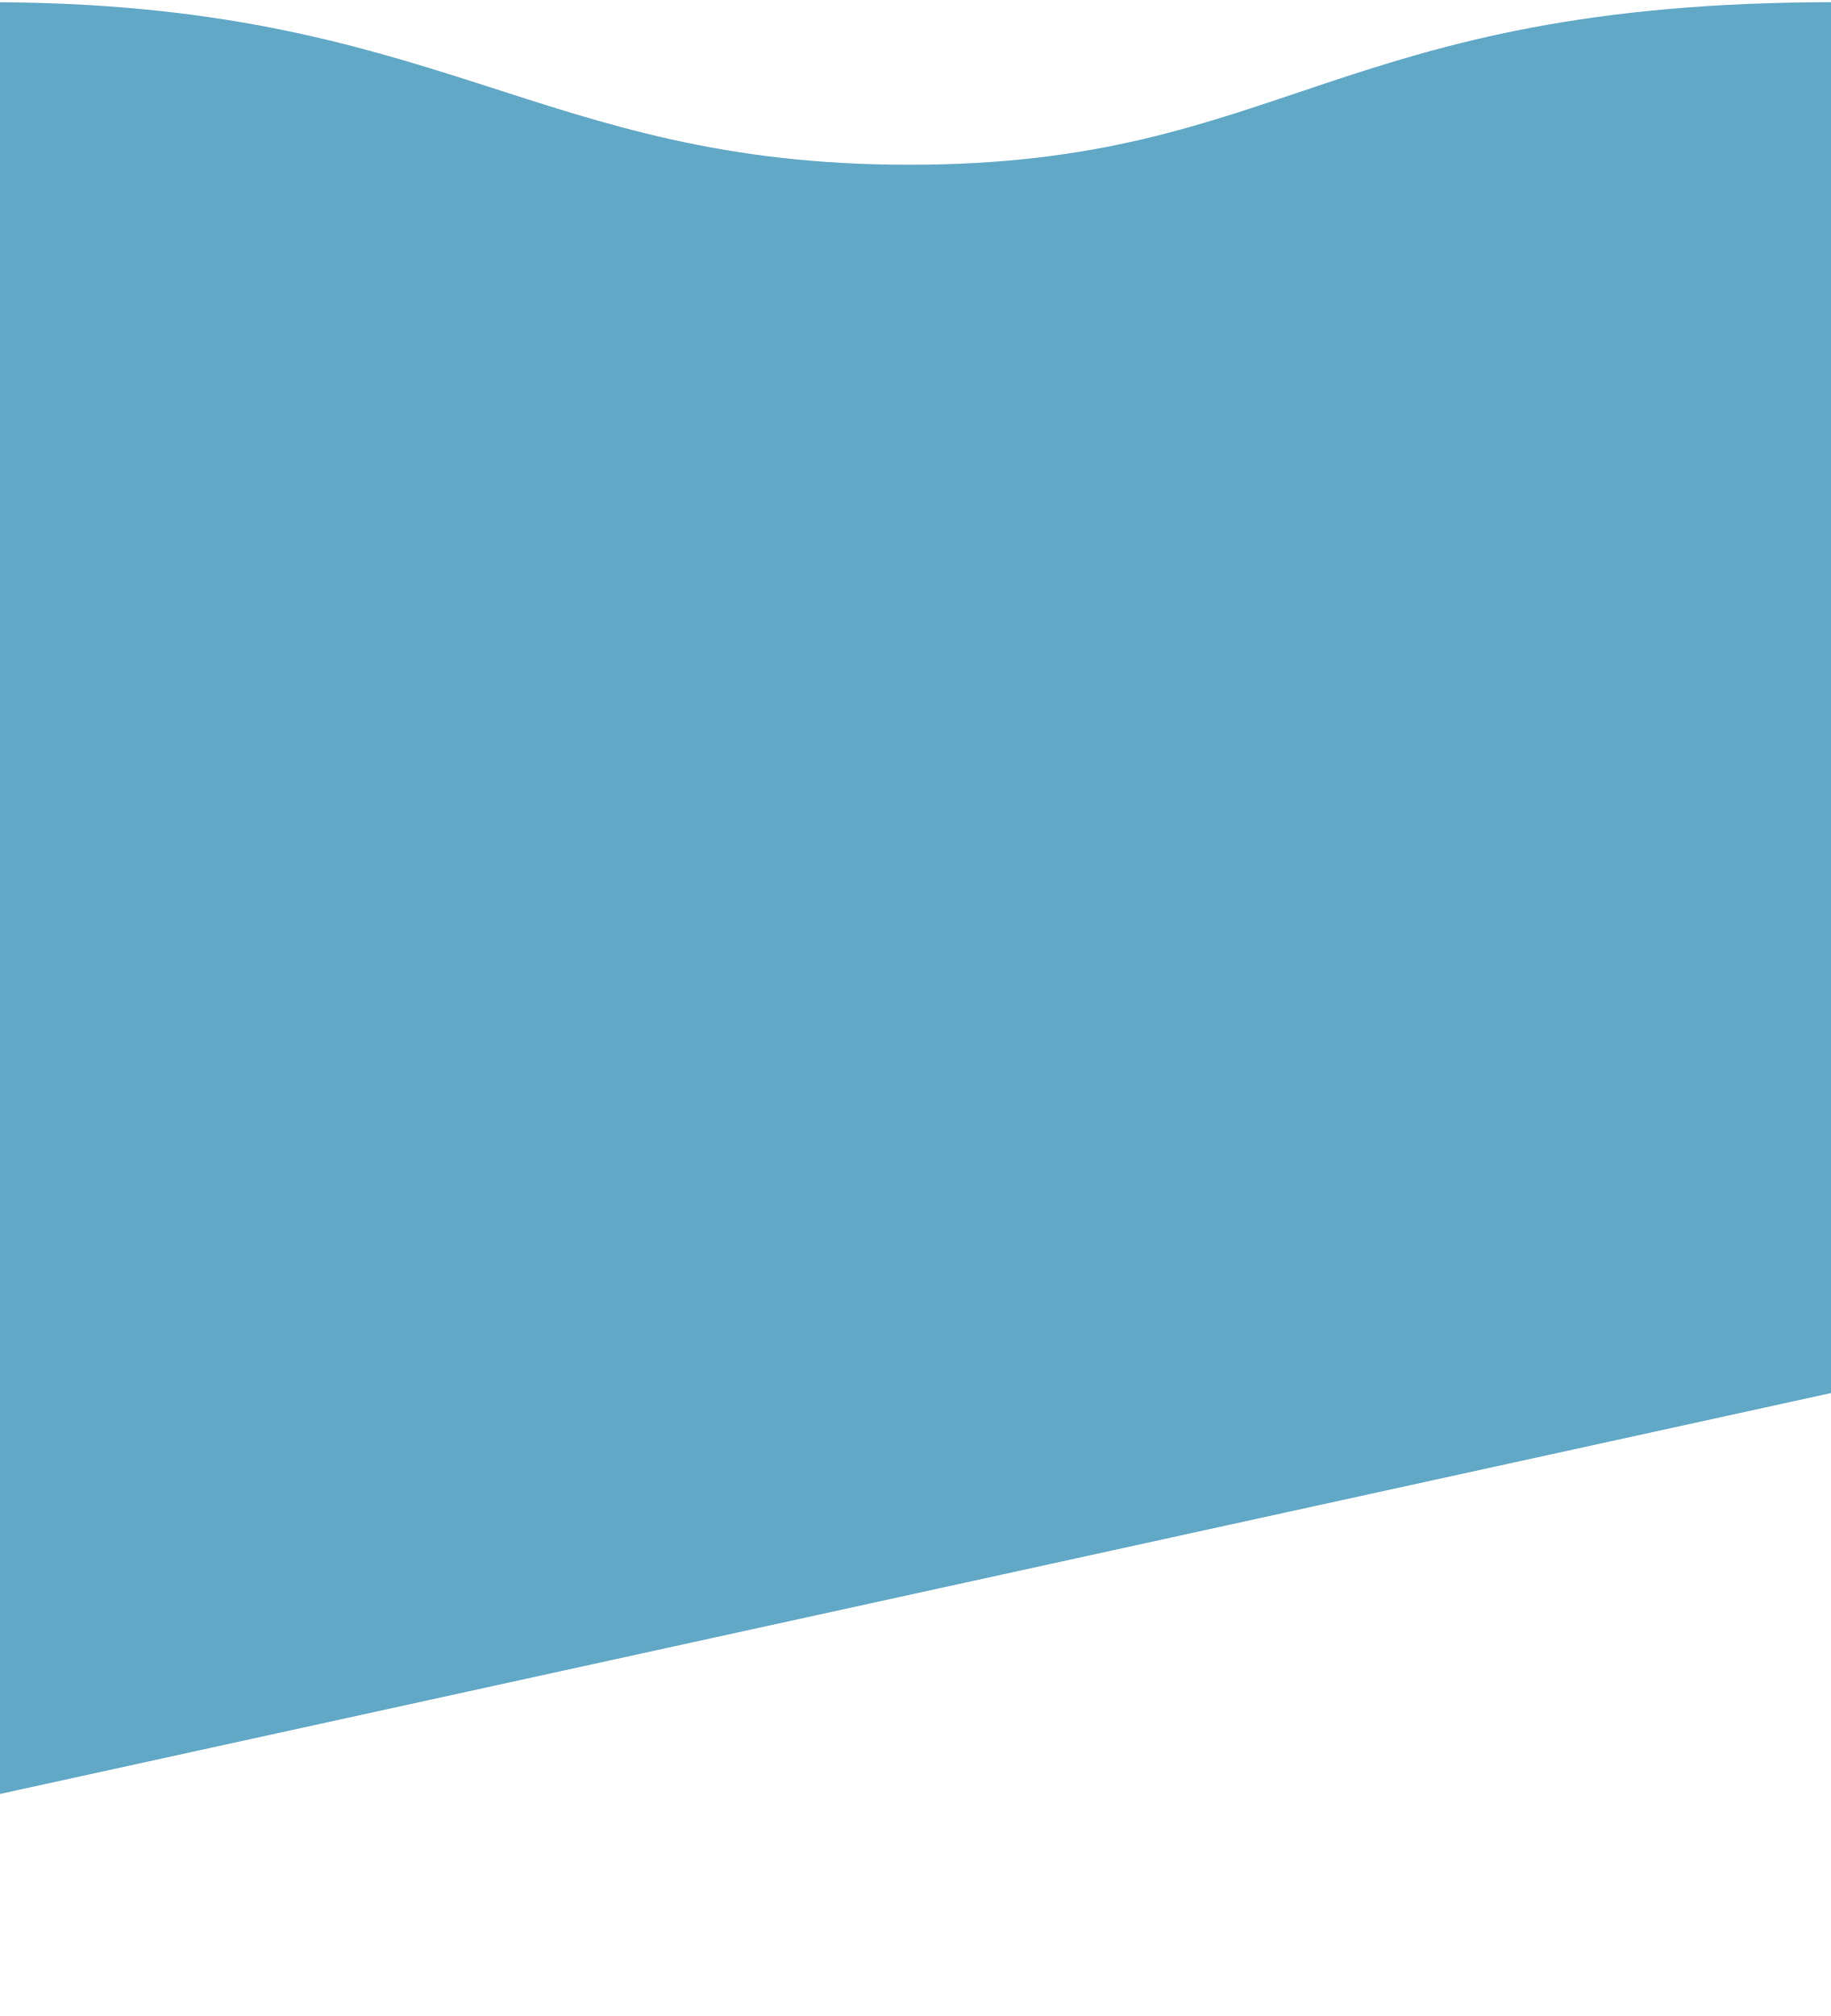
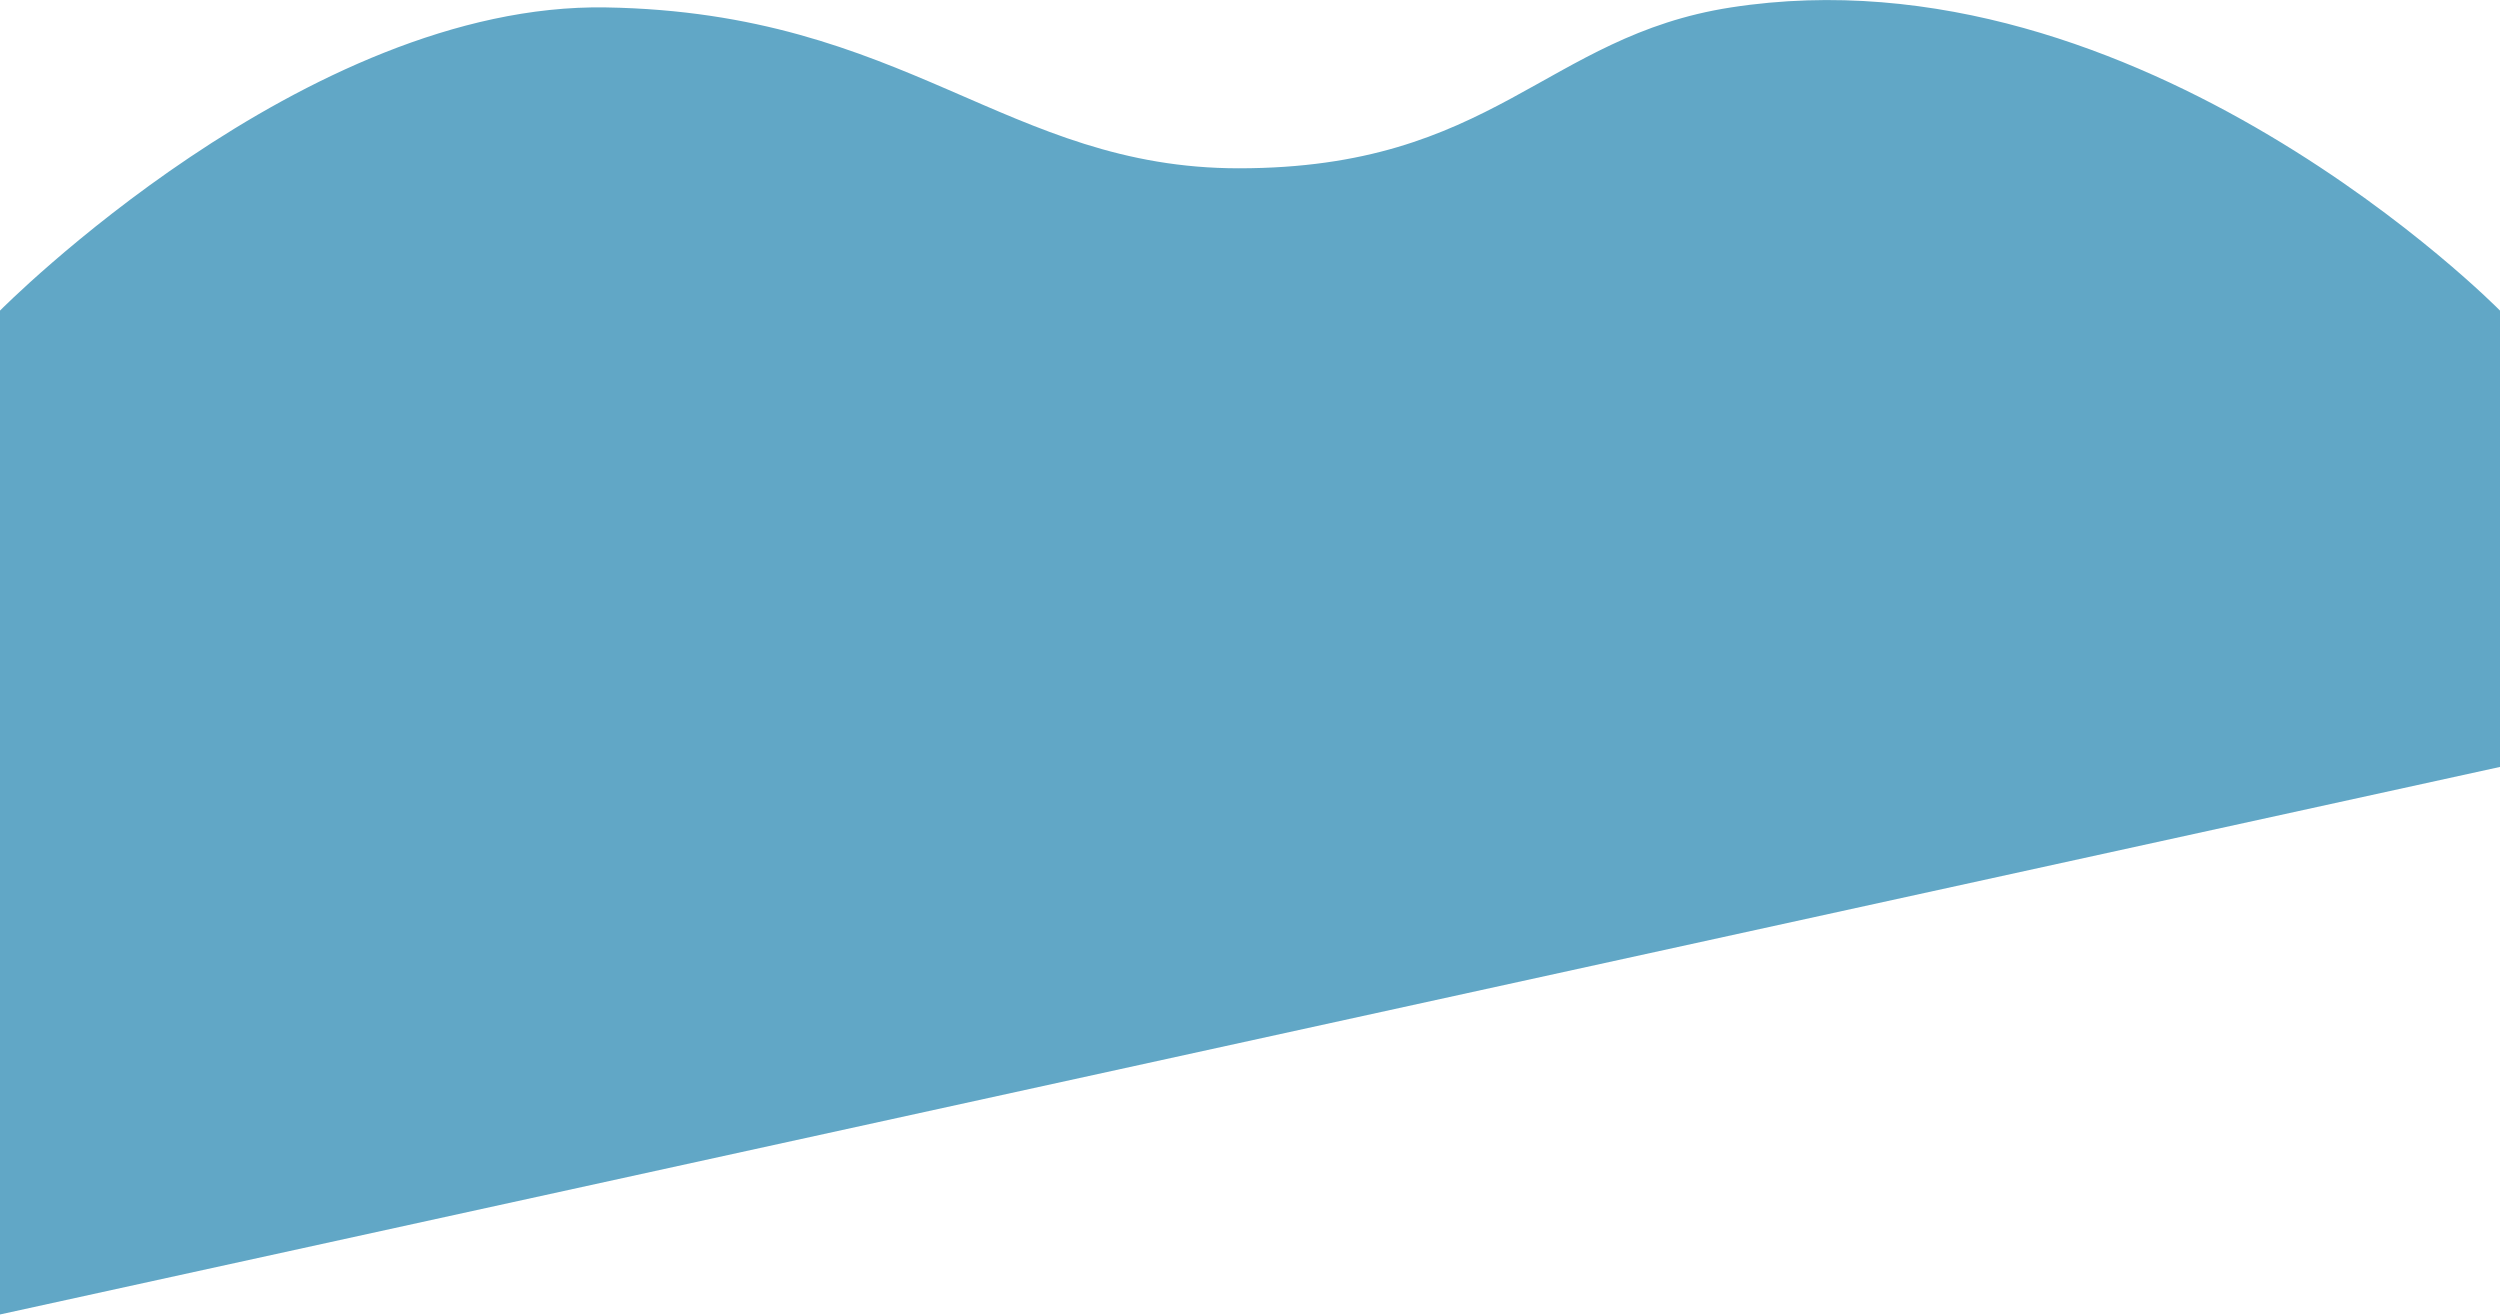
- <svg xmlns="http://www.w3.org/2000/svg" width="800" height="881" viewBox="0 0 800 881" fill="none">
-   <path d="M802.239 0.95C583 0.95 561.597 72 397.5 72C233.403 72 193.5 0.95 -5.74 0.95C-204.981 0.95 -443 72 -443 72V880.947L1241 512.301V72C1241 72 1021.48 0.95 802.239 0.95Z" fill="#61A7C6" />
+ <svg xmlns="http://www.w3.org/2000/svg" version="1.1" id="Capa_1" x="0px" y="0px" viewBox="0 0 1683 885" style="enable-background:new 0 0 1683 885;" xml:space="preserve">
+   <style type="text/css">
+ 	.st0{fill:#61A7C6;}
+ </style>
+   <path class="st0" d="M1165.3,5C1040,24.4,1005.6,113.3,834,113.3C677.6,113.3,610.7,8.4,408,5C205.3,1.5,0,209.1,0,209.1v675.8  l1683-368.6V209.1C1683,209.1,1440.8-37.7,1165.3,5z" />
</svg>
